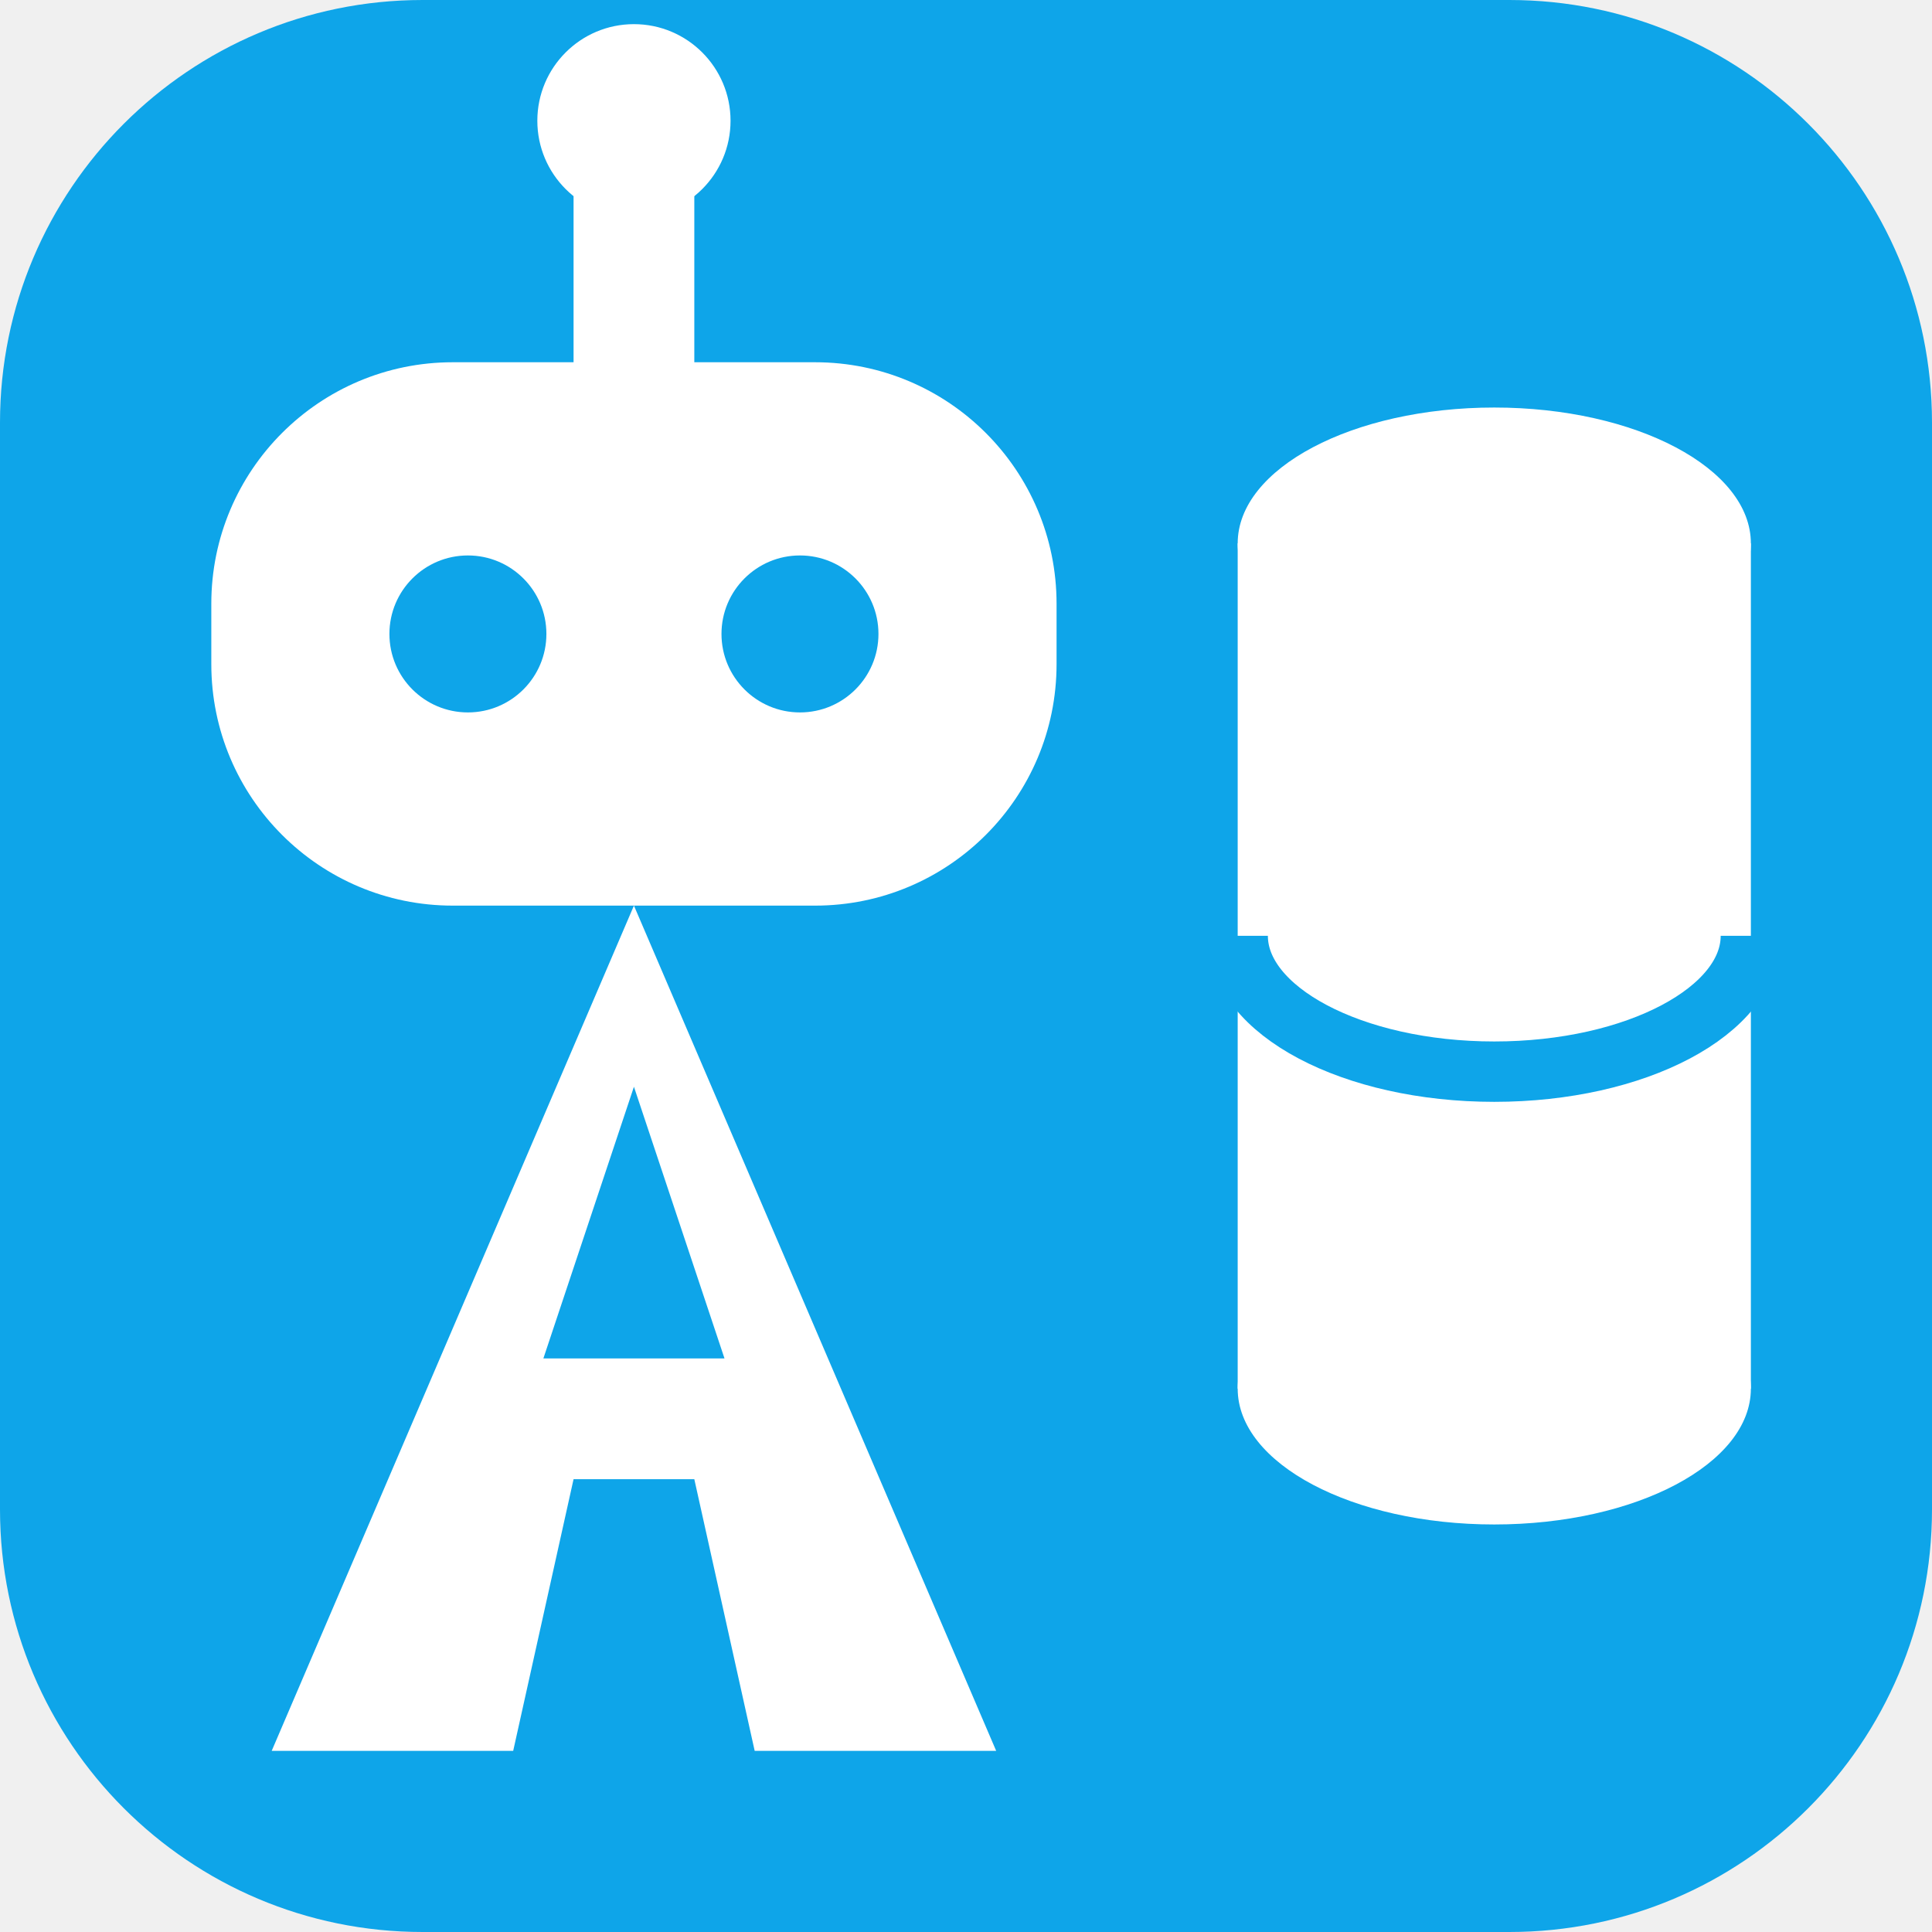
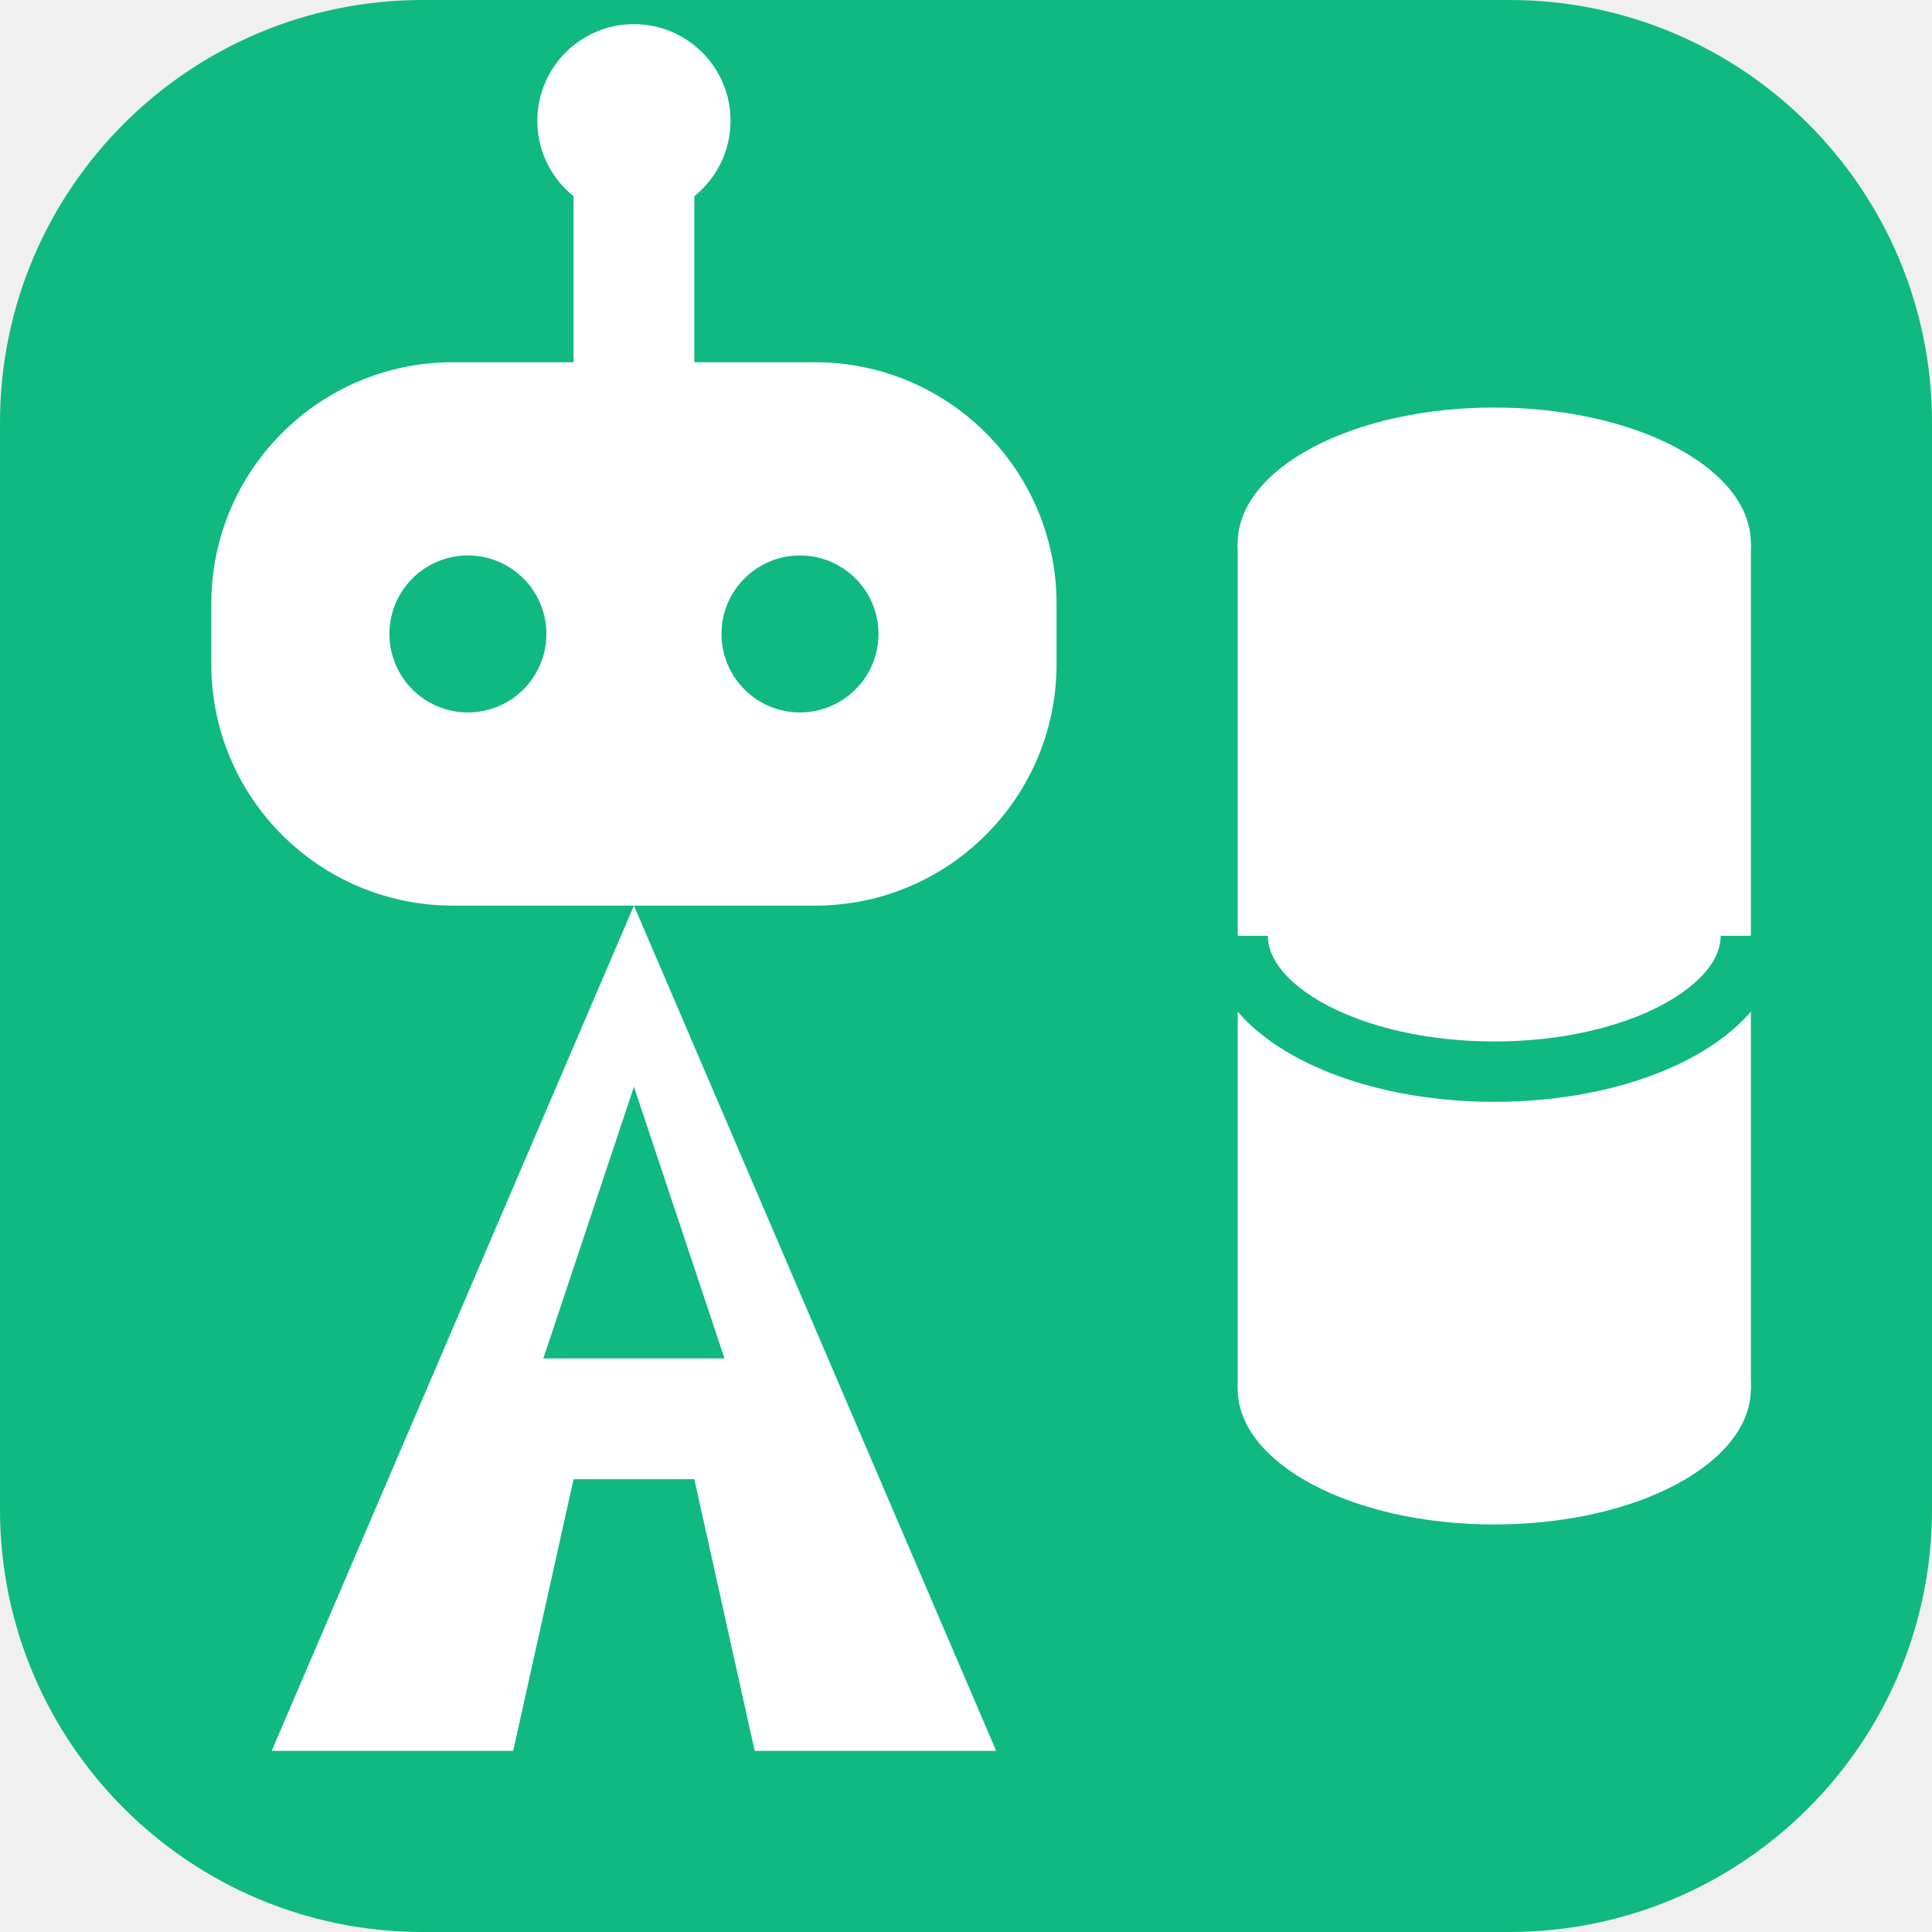
<svg xmlns="http://www.w3.org/2000/svg" width="64" height="64" viewBox="0 0 64 64" fill="none">
-   <rect width="64" height="64" rx="14" fill="#0ea5e9" />
+   <rect width="64" height="64" rx="14" fill="#10b981" />
  <line x1="21" y1="12" x2="21" y2="5" stroke="#ffffff" stroke-width="4" stroke-linecap="round" />
  <circle cx="21" cy="4" r="3.2" fill="#ffffff" />
  <rect x="7" y="12" width="28" height="18" rx="8" fill="#ffffff" />
-   <circle cx="15.5" cy="21" r="2.6" fill="#0ea5e9" />
-   <circle cx="26.5" cy="21" r="2.6" fill="#0ea5e9" />
+   <circle cx="15.5" cy="21" r="2.6" fill="#10b981" />
+   <circle cx="26.5" cy="21" r="2.6" fill="#10b981" />
  <path d="M 21 30 L 33 58 L 25 58 L 23 49 L 19 49 L 17 58 L 9 58 Z" fill="#ffffff" />
-   <path d="M 18 45 L 24 45 L 21 36 Z" fill="#0ea5e9" />
+   <path d="M 18 45 L 24 45 L 21 36 Z" fill="#10b981" />
  <rect x="41" y="18" width="17" height="28" fill="#ffffff" />
  <ellipse cx="49.5" cy="18" rx="8.5" ry="4.5" fill="#ffffff" />
  <ellipse cx="49.5" cy="46" rx="8.5" ry="4.5" fill="#ffffff" />
-   <path d="M 41 31 A 8.5 4.5 0 0 0 58 31" fill="none" stroke="#0ea5e9" stroke-width="2" />
+   <path d="M 41 31 A 8.5 4.5 0 0 0 58 31" fill="none" stroke="#10b981" stroke-width="2" />
</svg>
